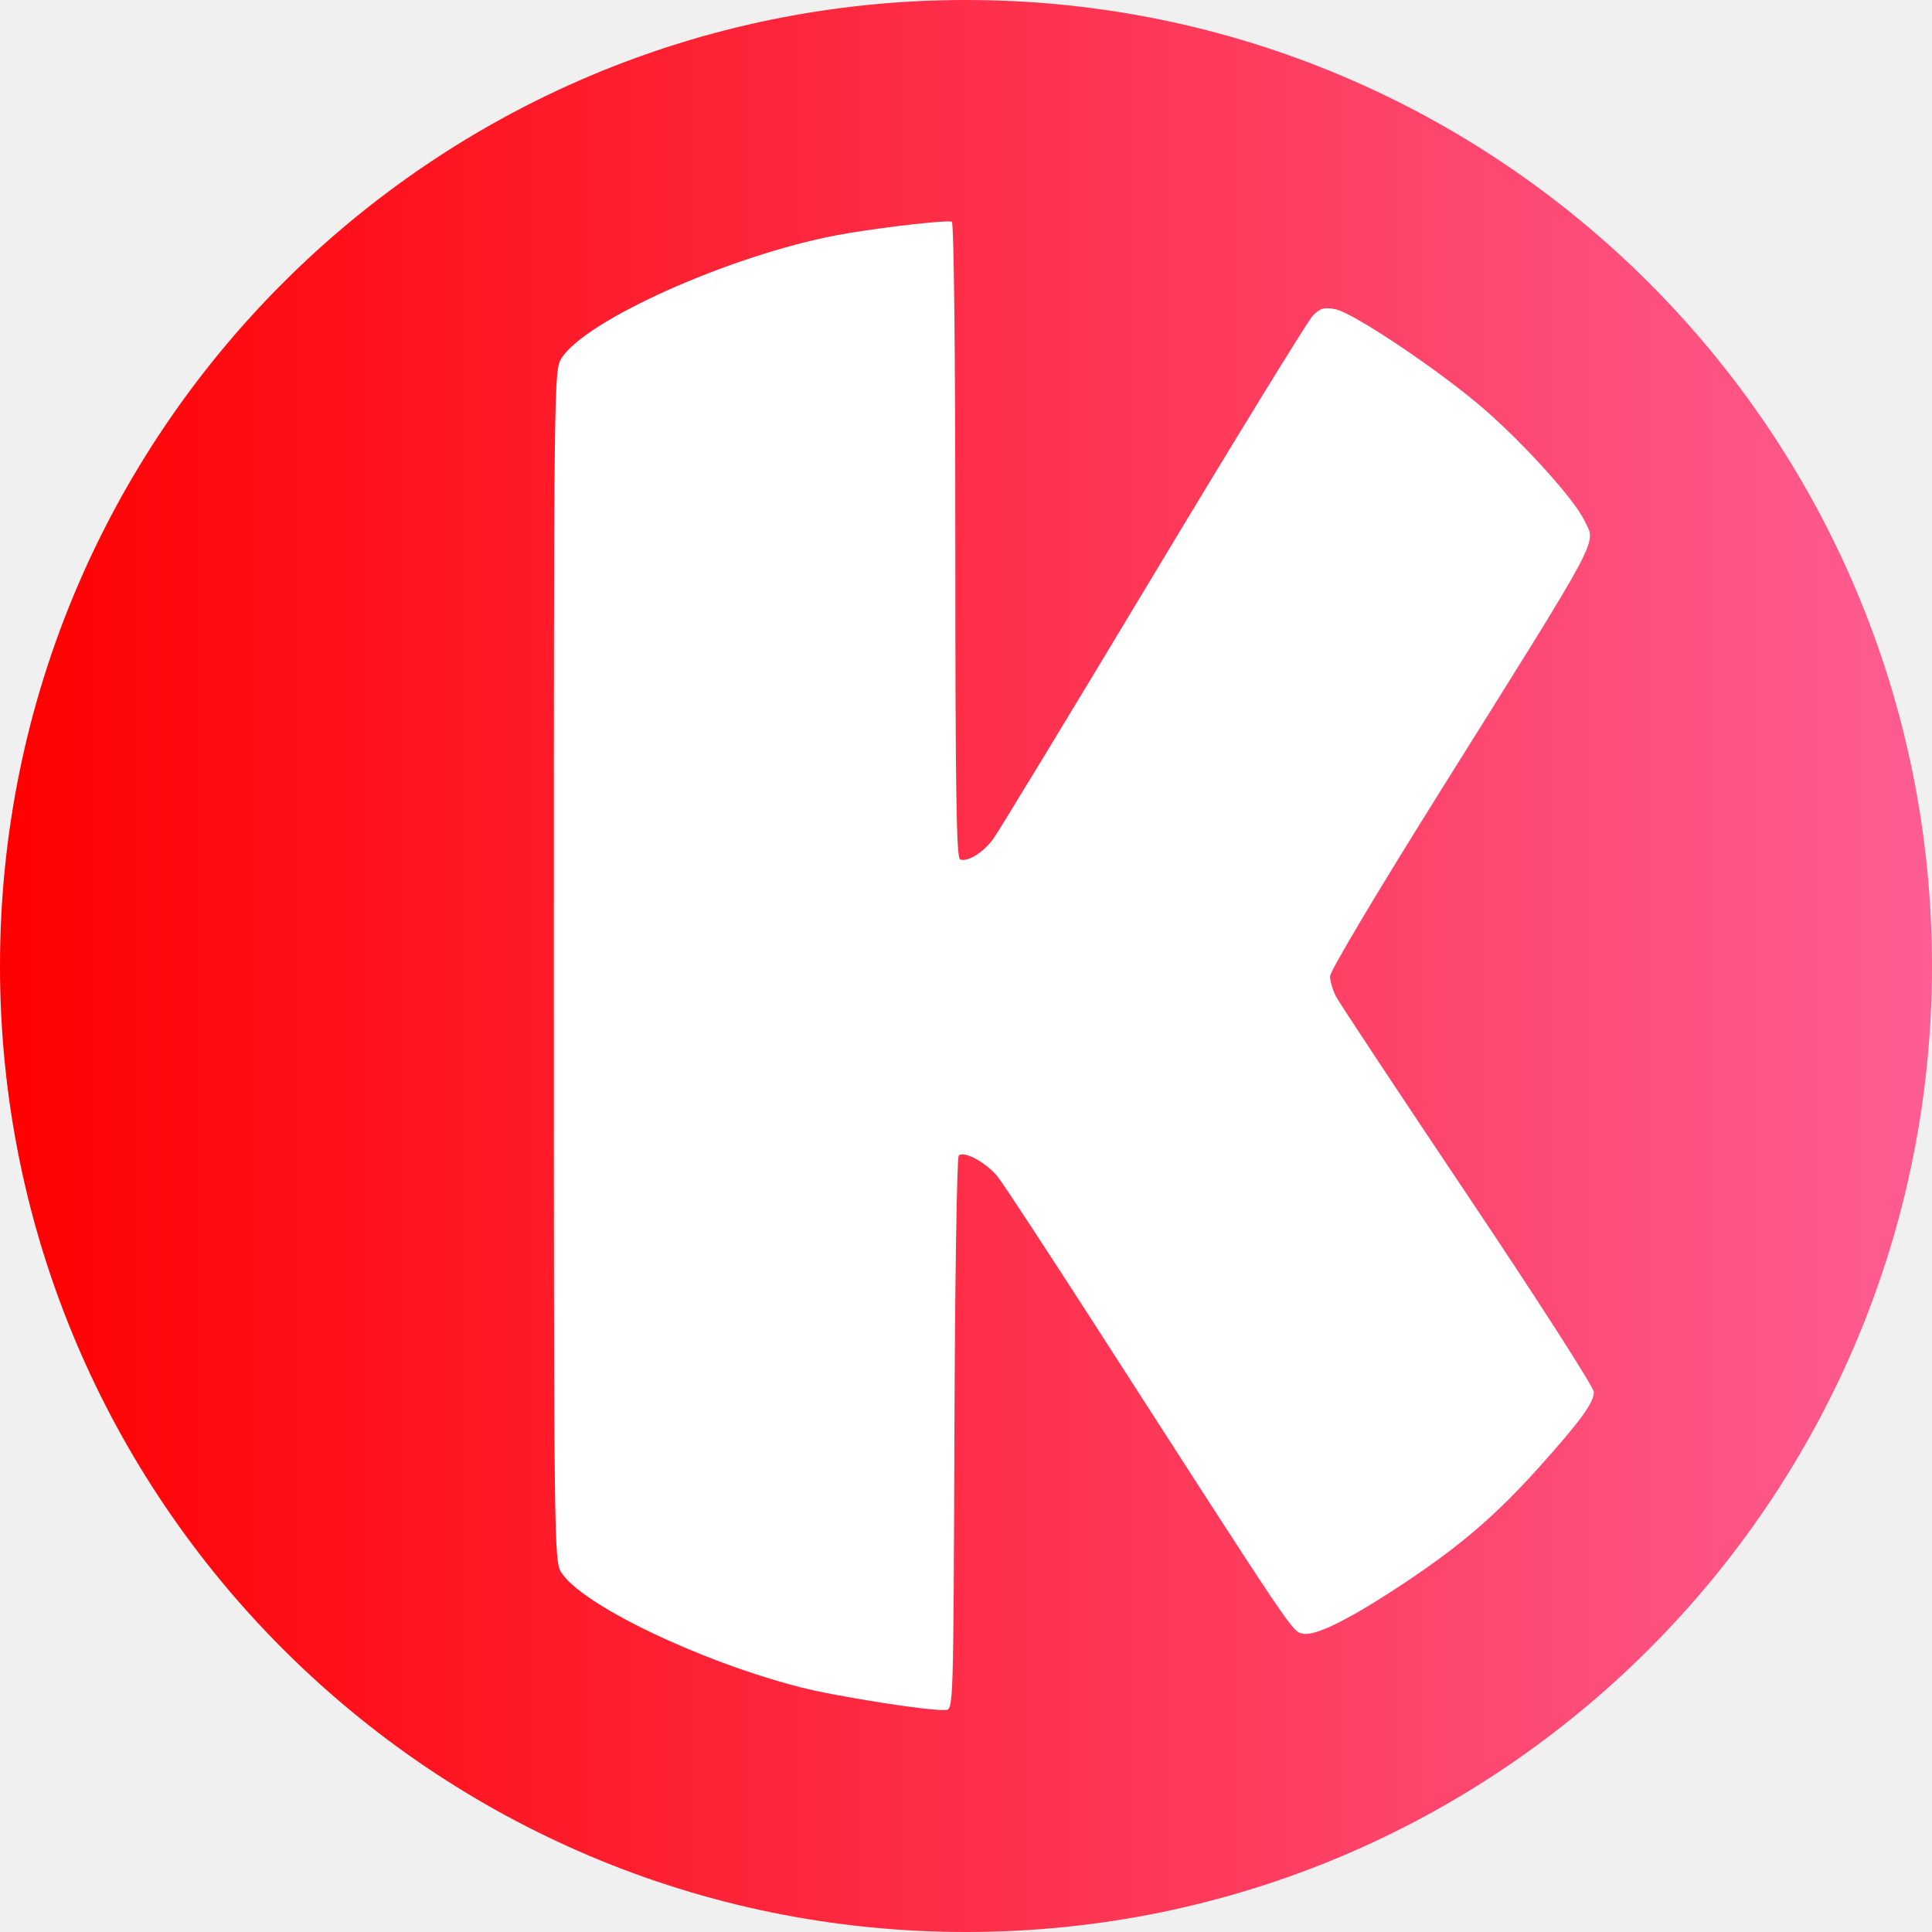
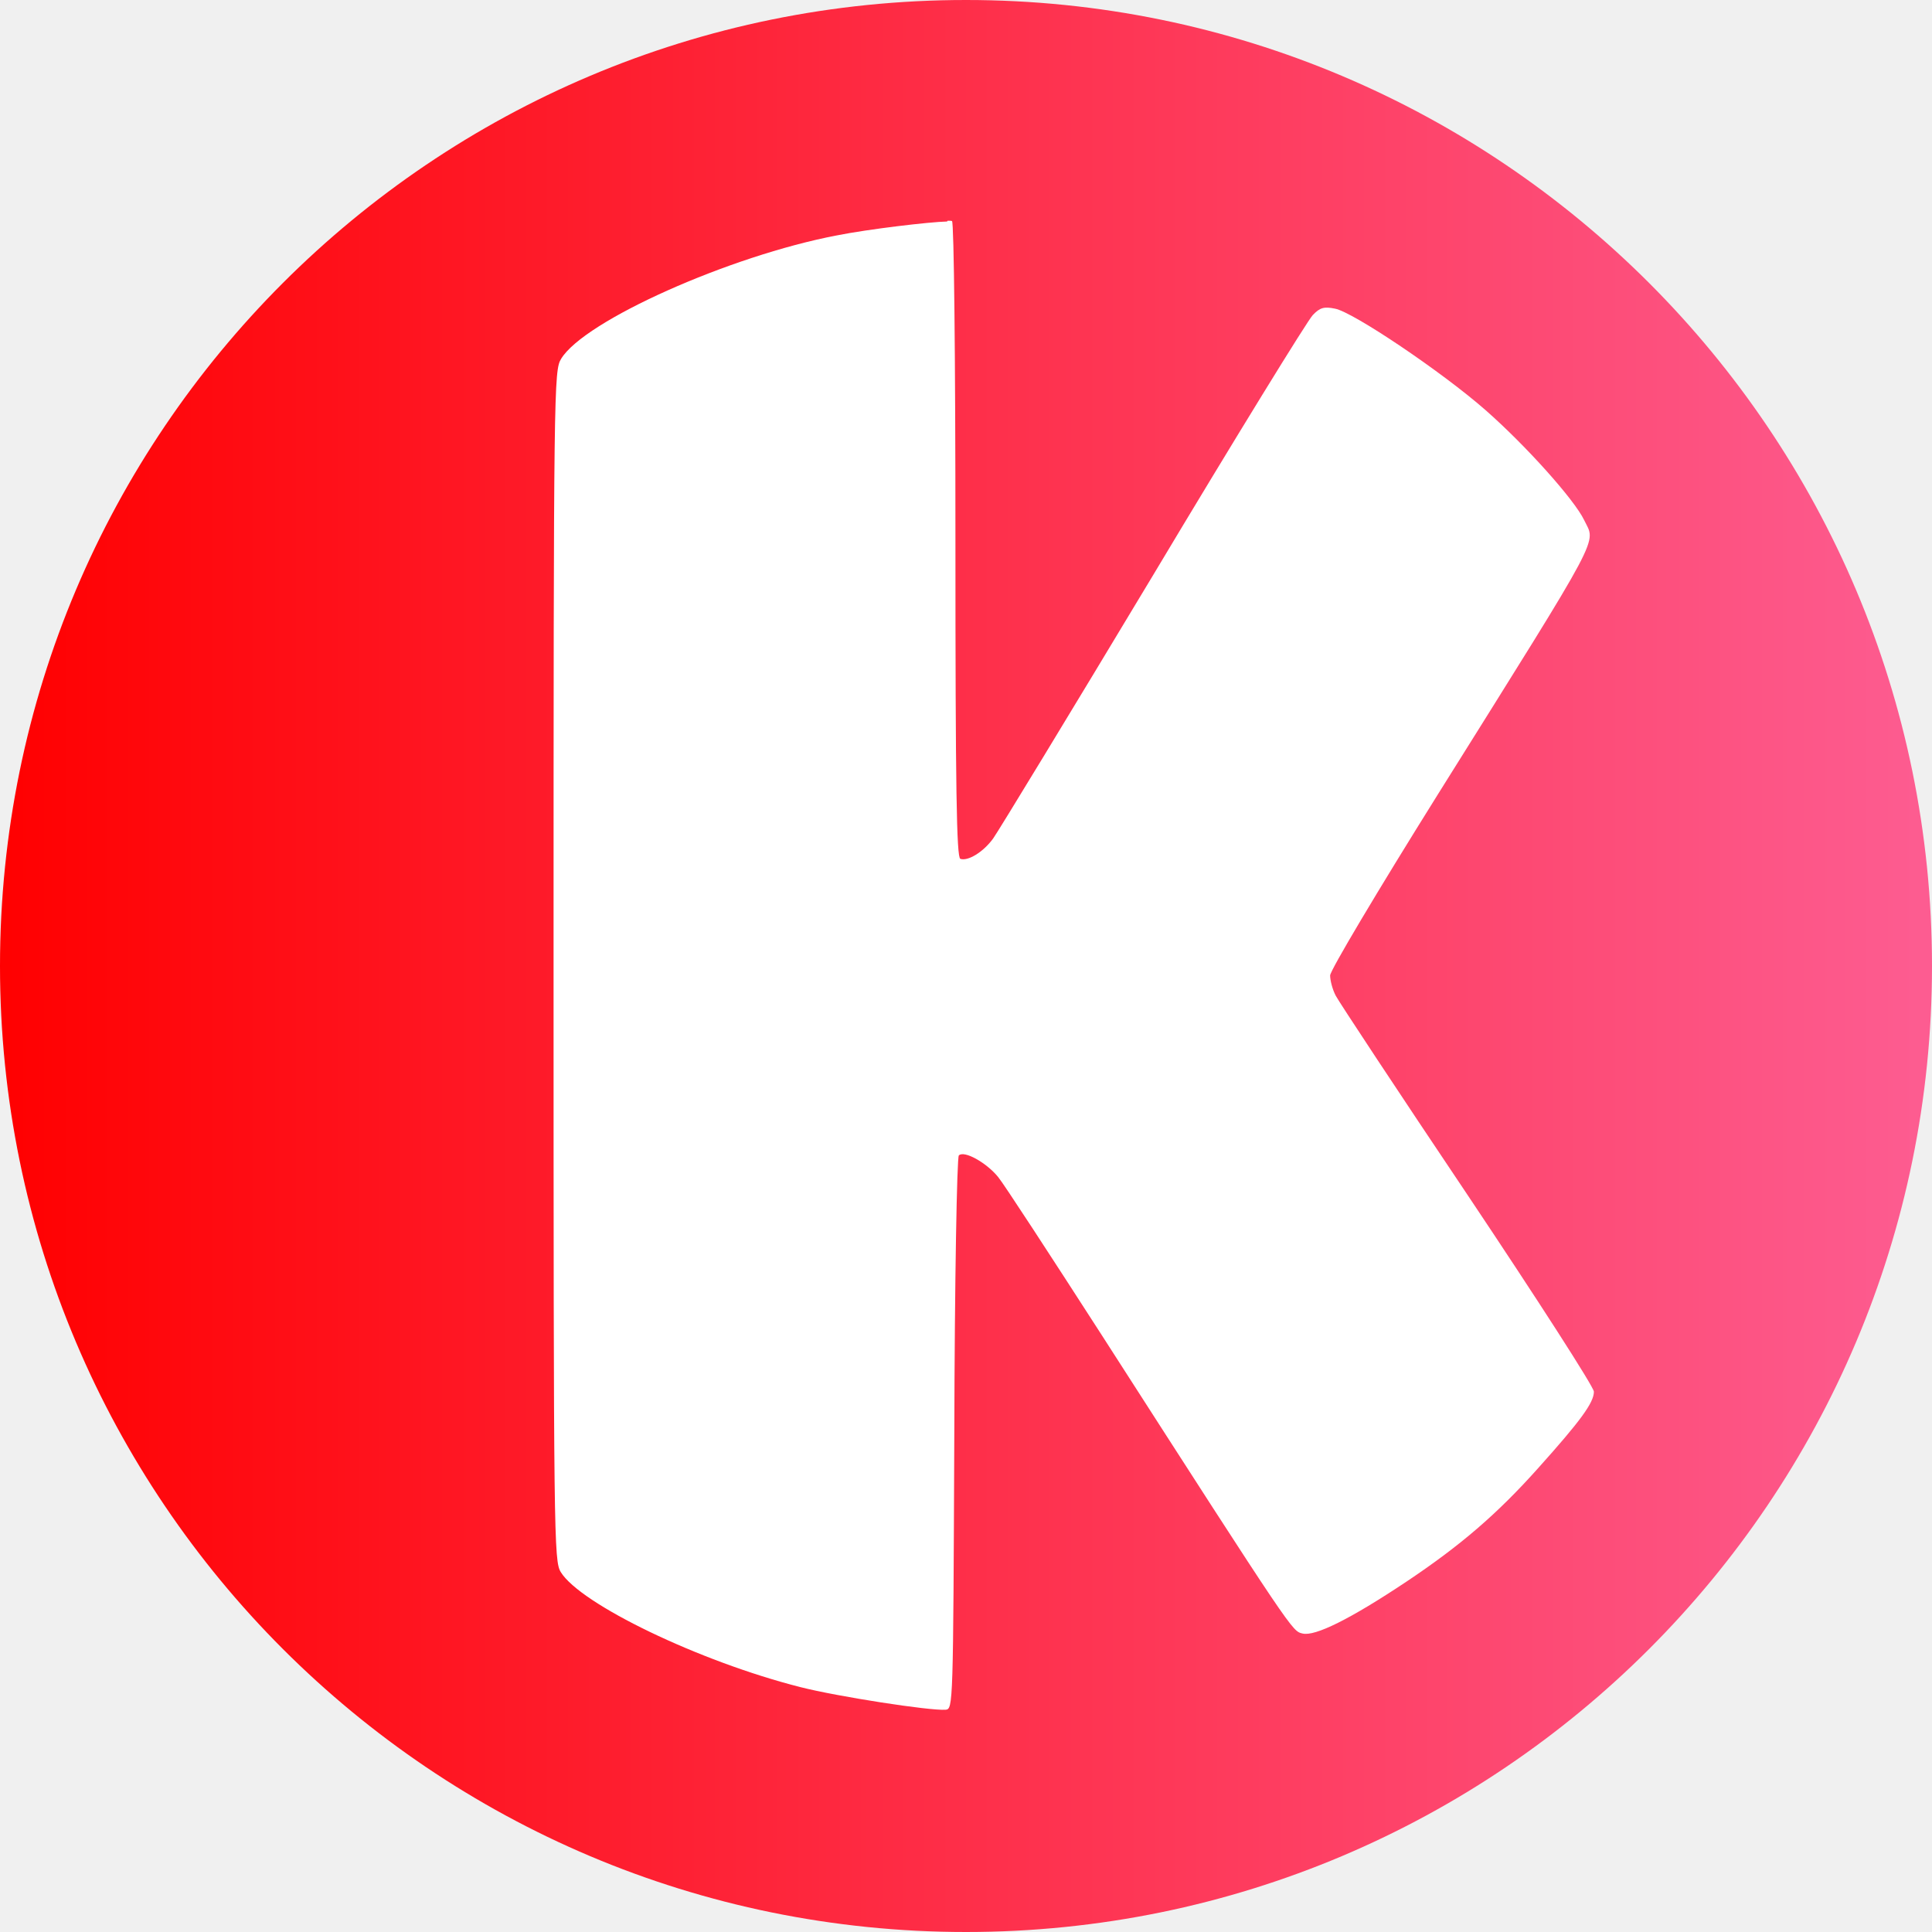
- <svg xmlns="http://www.w3.org/2000/svg" xmlns:xlink="http://www.w3.org/1999/xlink" viewBox="0 0 512 512" height="512" width="512" version="1.1" id="svg4190">
-   <defs id="defs4194">
-     <linearGradient id="linearGradient4276">
-       <stop id="stop4278" offset="0" style="stop-color:#fd5d92;stop-opacity:1" />
-       <stop id="stop4280" offset="1" style="stop-color:#ff0000;stop-opacity:1" />
+ <svg xmlns="http://www.w3.org/2000/svg" viewBox="0 0 512 512" width="512" height="512">
+   <defs>
+     <linearGradient id="grad" x1="100%" y1="50%" x2="0%" y2="50%">
+       <stop offset="0" stop-color="#fd5d92" />
+       <stop offset="1" stop-color="#ff0000" />
    </linearGradient>
-     <linearGradient gradientUnits="userSpaceOnUse" y2="257.312" x2="0.134" y1="257.312" x1="511.719" id="linearGradient4282" xlink:href="#linearGradient4276" />
  </defs>
-   <g id="g4284">
-     <circle style="opacity:1;fill:url(#linearGradient4282);fill-opacity:1;stroke:none;stroke-width:12;stroke-linecap:round;stroke-linejoin:round;stroke-miterlimit:4;stroke-dasharray:72, 72;stroke-dashoffset:0;stroke-opacity:1" id="path4270" cx="256" cy="256" r="256" />
-     <path style="opacity:1;fill:#ffffff;fill-opacity:1;stroke:none;stroke-width:12;stroke-linecap:round;stroke-linejoin:round;stroke-miterlimit:4;stroke-dasharray:72, 72;stroke-dashoffset:0;stroke-opacity:1" d="m 251.061,58.678 c -4.56,0.07 -20.761,2.042 -29.298,3.656 -28.344,5.359 -66.881,22.62 -73.037,32.719 -1.898,3.113 -1.946,7.147 -1.946,160.817 0,152.259 0.067,157.725 1.9,160.731 5.206,8.54 36.72,23.709 63.451,30.541 9.766,2.496 34.335,6.345 38.508,6.032 2.004,-0.15 2.032,-0.975 2.289,-73.093 0.146,-40.838 0.656,-73.334 1.161,-73.839 1.378,-1.378 7.347,1.885 10.358,5.662 1.462,1.835 13.798,20.655 27.418,41.819 51.445,79.938 50.465,78.478 53.305,79.191 3.325,0.835 12.567,-3.789 27.576,-13.786 14.243,-9.486 23.886,-17.783 34.82,-29.967 11.295,-12.586 14.83,-17.418 14.83,-20.253 0,-1.22 -14.971,-24.54 -33.401,-52.028 -18.371,-27.398 -34.101,-51.169 -34.958,-52.827 -0.857,-1.658 -1.557,-4.073 -1.557,-5.365 0,-1.321 12.49,-22.295 28.546,-47.944 44.483,-71.059 41.938,-66.292 38.831,-72.842 -2.558,-5.391 -15.363,-19.658 -26.131,-29.116 -11.455,-10.06 -35.064,-25.95 -39.906,-26.859 -2.942,-0.552 -3.975,-0.247 -5.918,1.742 -1.296,1.327 -20.35,32.348 -42.34,68.936 -21.99,36.587 -41.065,67.992 -42.387,69.787 -2.62,3.559 -6.733,6.093 -8.735,5.378 -0.999,-0.357 -1.267,-18.17 -1.267,-84.444 0,-49.513 -0.379,-84.219 -0.924,-84.556 -0.12,-0.074 -0.536,-0.102 -1.187,-0.092 z" id="path4260" />
-   </g>
+   <circle cx="256" cy="256" r="256" fill="url(#grad)" />
+   <path fill="#fff" d="M251 58.7c-4.6.1-20.8 2-29.3 3.7-28.3 5.4-66.9 22.6-73 32.7-1.9 3.1-2 7.2-2 160.8 0 152.3.1 157.7 1.9 160.7 5.2 8.5 36.7 23.7 63.5 30.5 9.8 2.5 34.3 6.3 38.5 6 2-.2 2-1 2.3-73.1.1-40.8.7-73.3 1.2-73.8 1.4-1.4 7.3 1.9 10.4 5.7 1.5 1.8 13.8 20.7 27.4 41.8 51.4 80 50.5 78.5 53.3 79.2 3.3.8 12.6-3.8 27.6-13.8 14.2-9.5 23.9-17.8 34.8-30 11.3-12.6 14.8-17.4 14.8-20.3 0-1.2-15-24.5-33.4-52-18.4-27.4-34.1-51.2-35-52.9-.9-1.7-1.5-4.1-1.5-5.4 0-1.3 12.5-22.3 28.5-47.9 44.5-71.1 41.9-66.3 38.8-72.8-2.6-5.4-15.4-19.7-26.1-29.1-11.5-10.1-35.1-26-39.9-26.9-2.9-.6-4-.3-5.9 1.7-1.3 1.3-20.4 32.3-42.3 68.9-22 36.6-41.1 68-42.4 69.8-2.6 3.6-6.7 6.1-8.7 5.4-1-.4-1.3-18.2-1.3-84.4 0-49.5-.4-84.2-.9-84.6-.1-.1-.5-.1-1.2-.1z" />
</svg>
